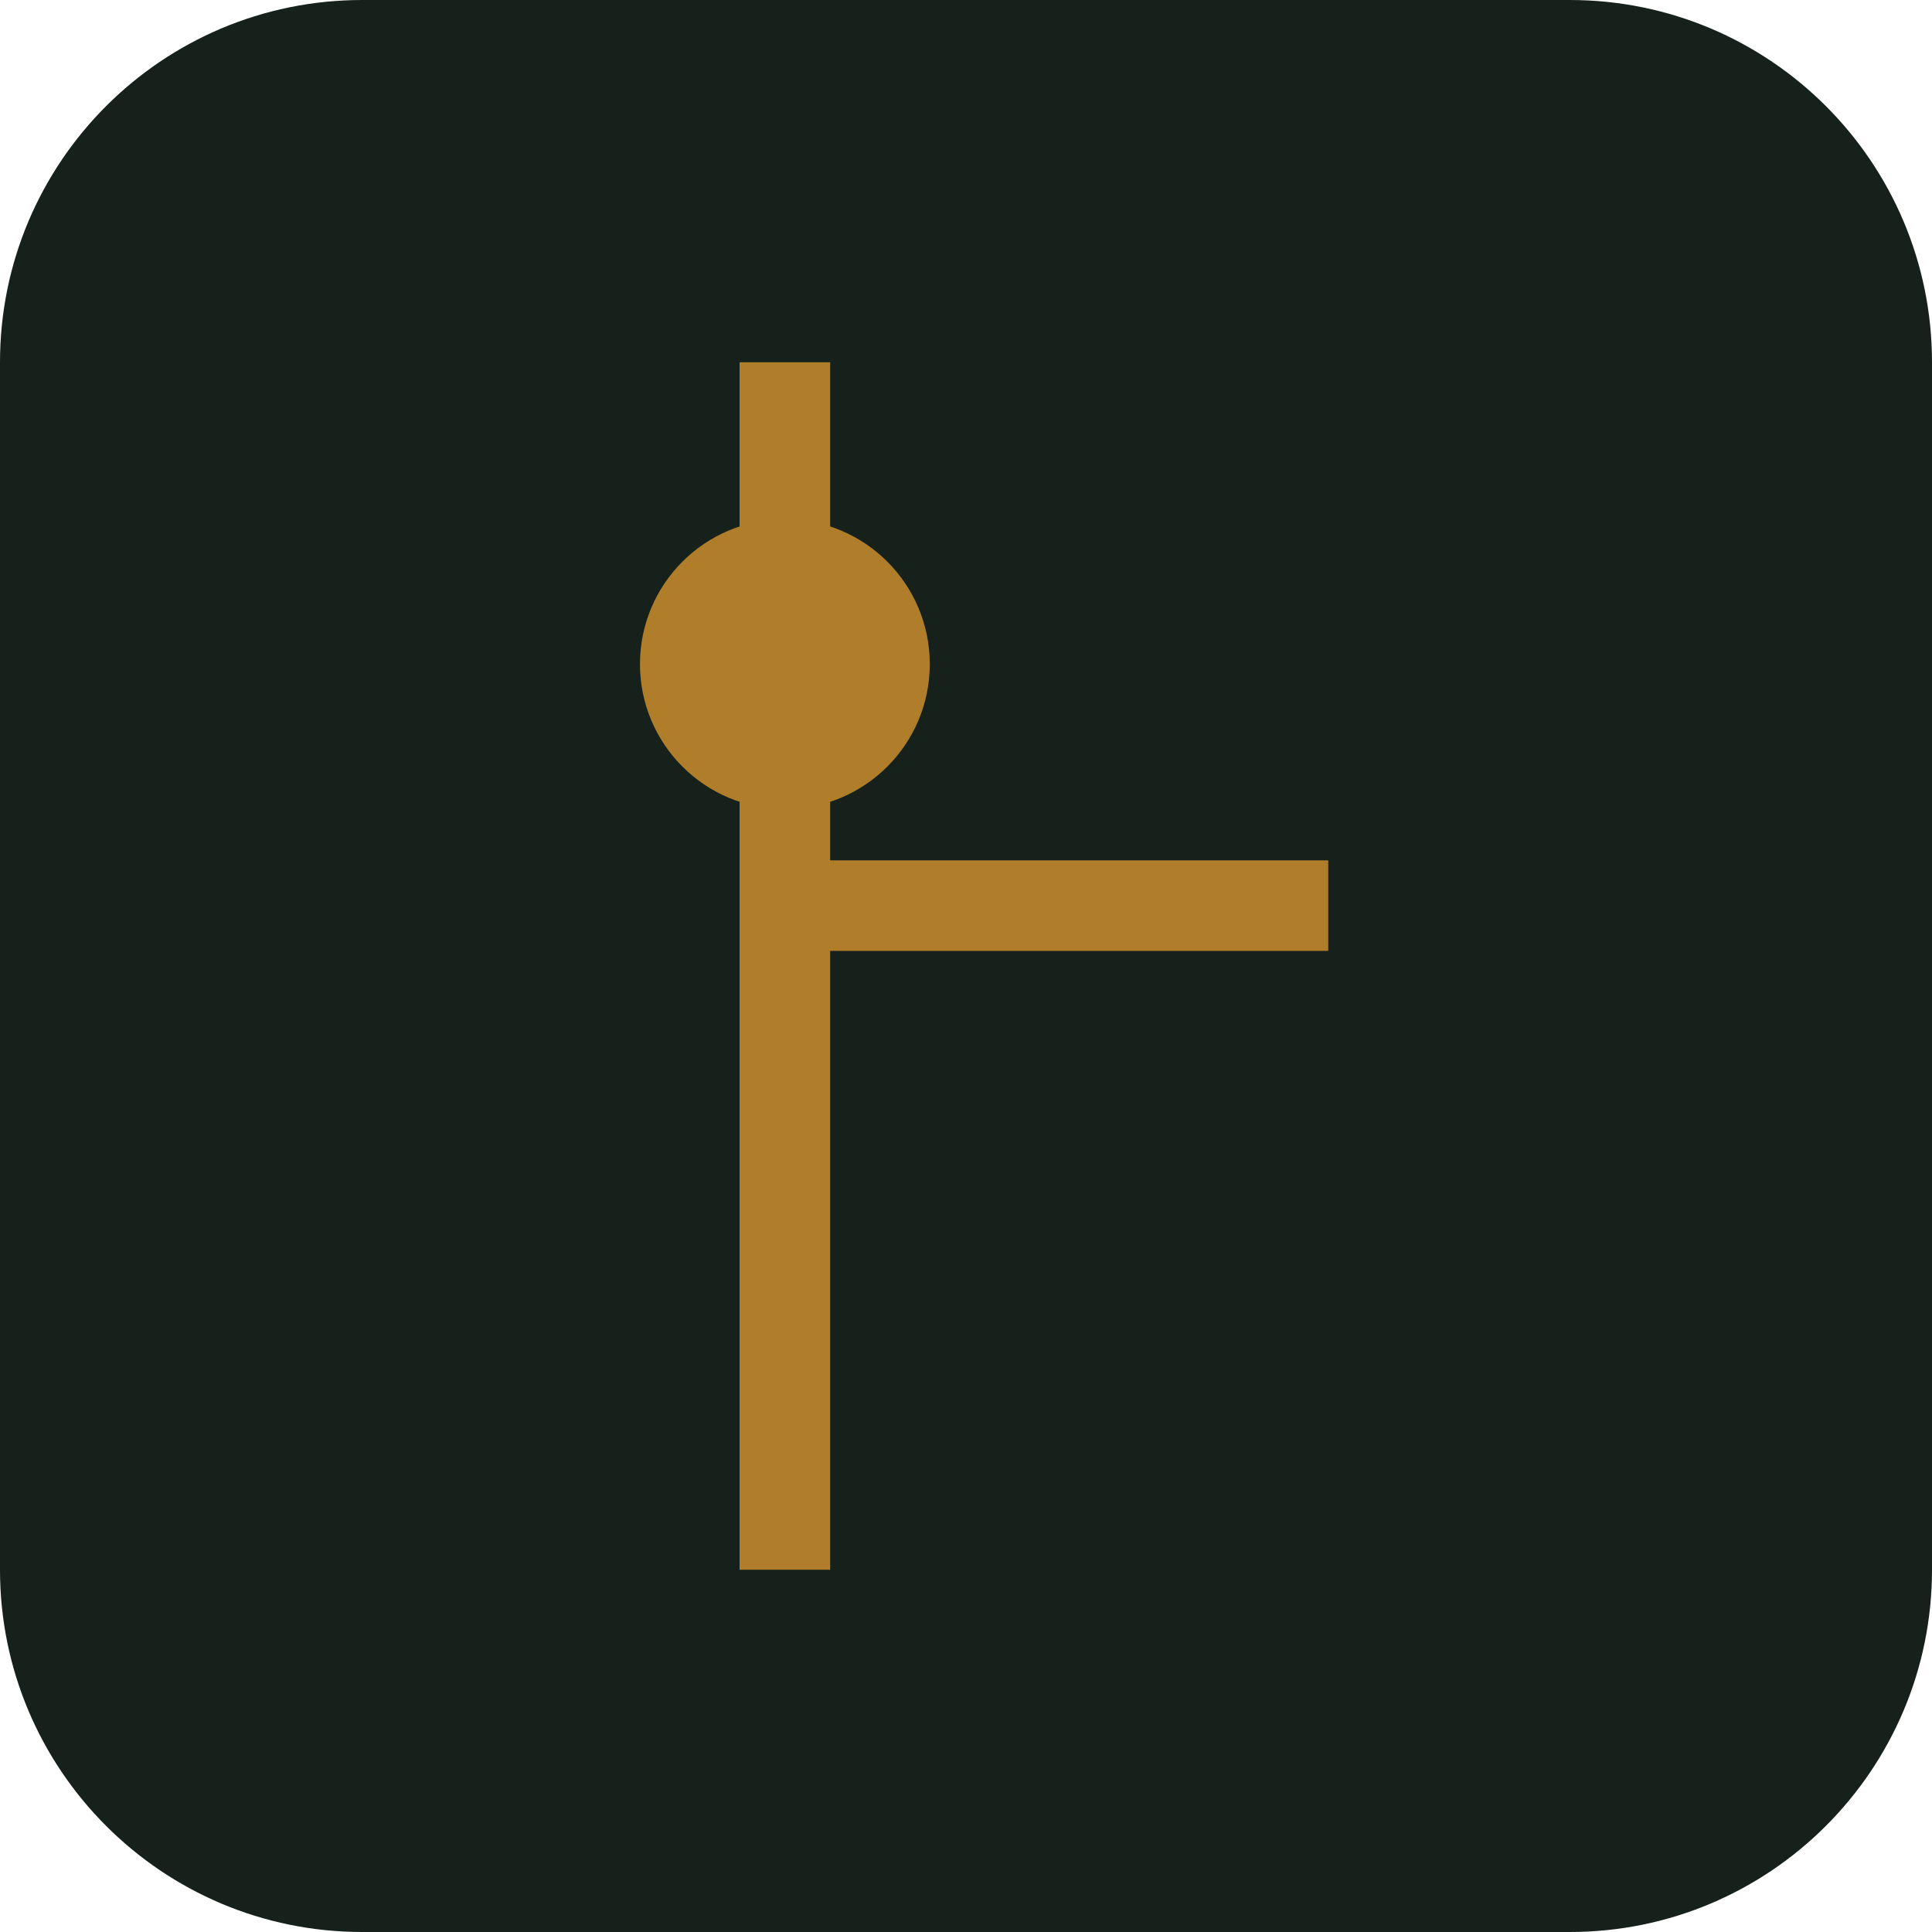
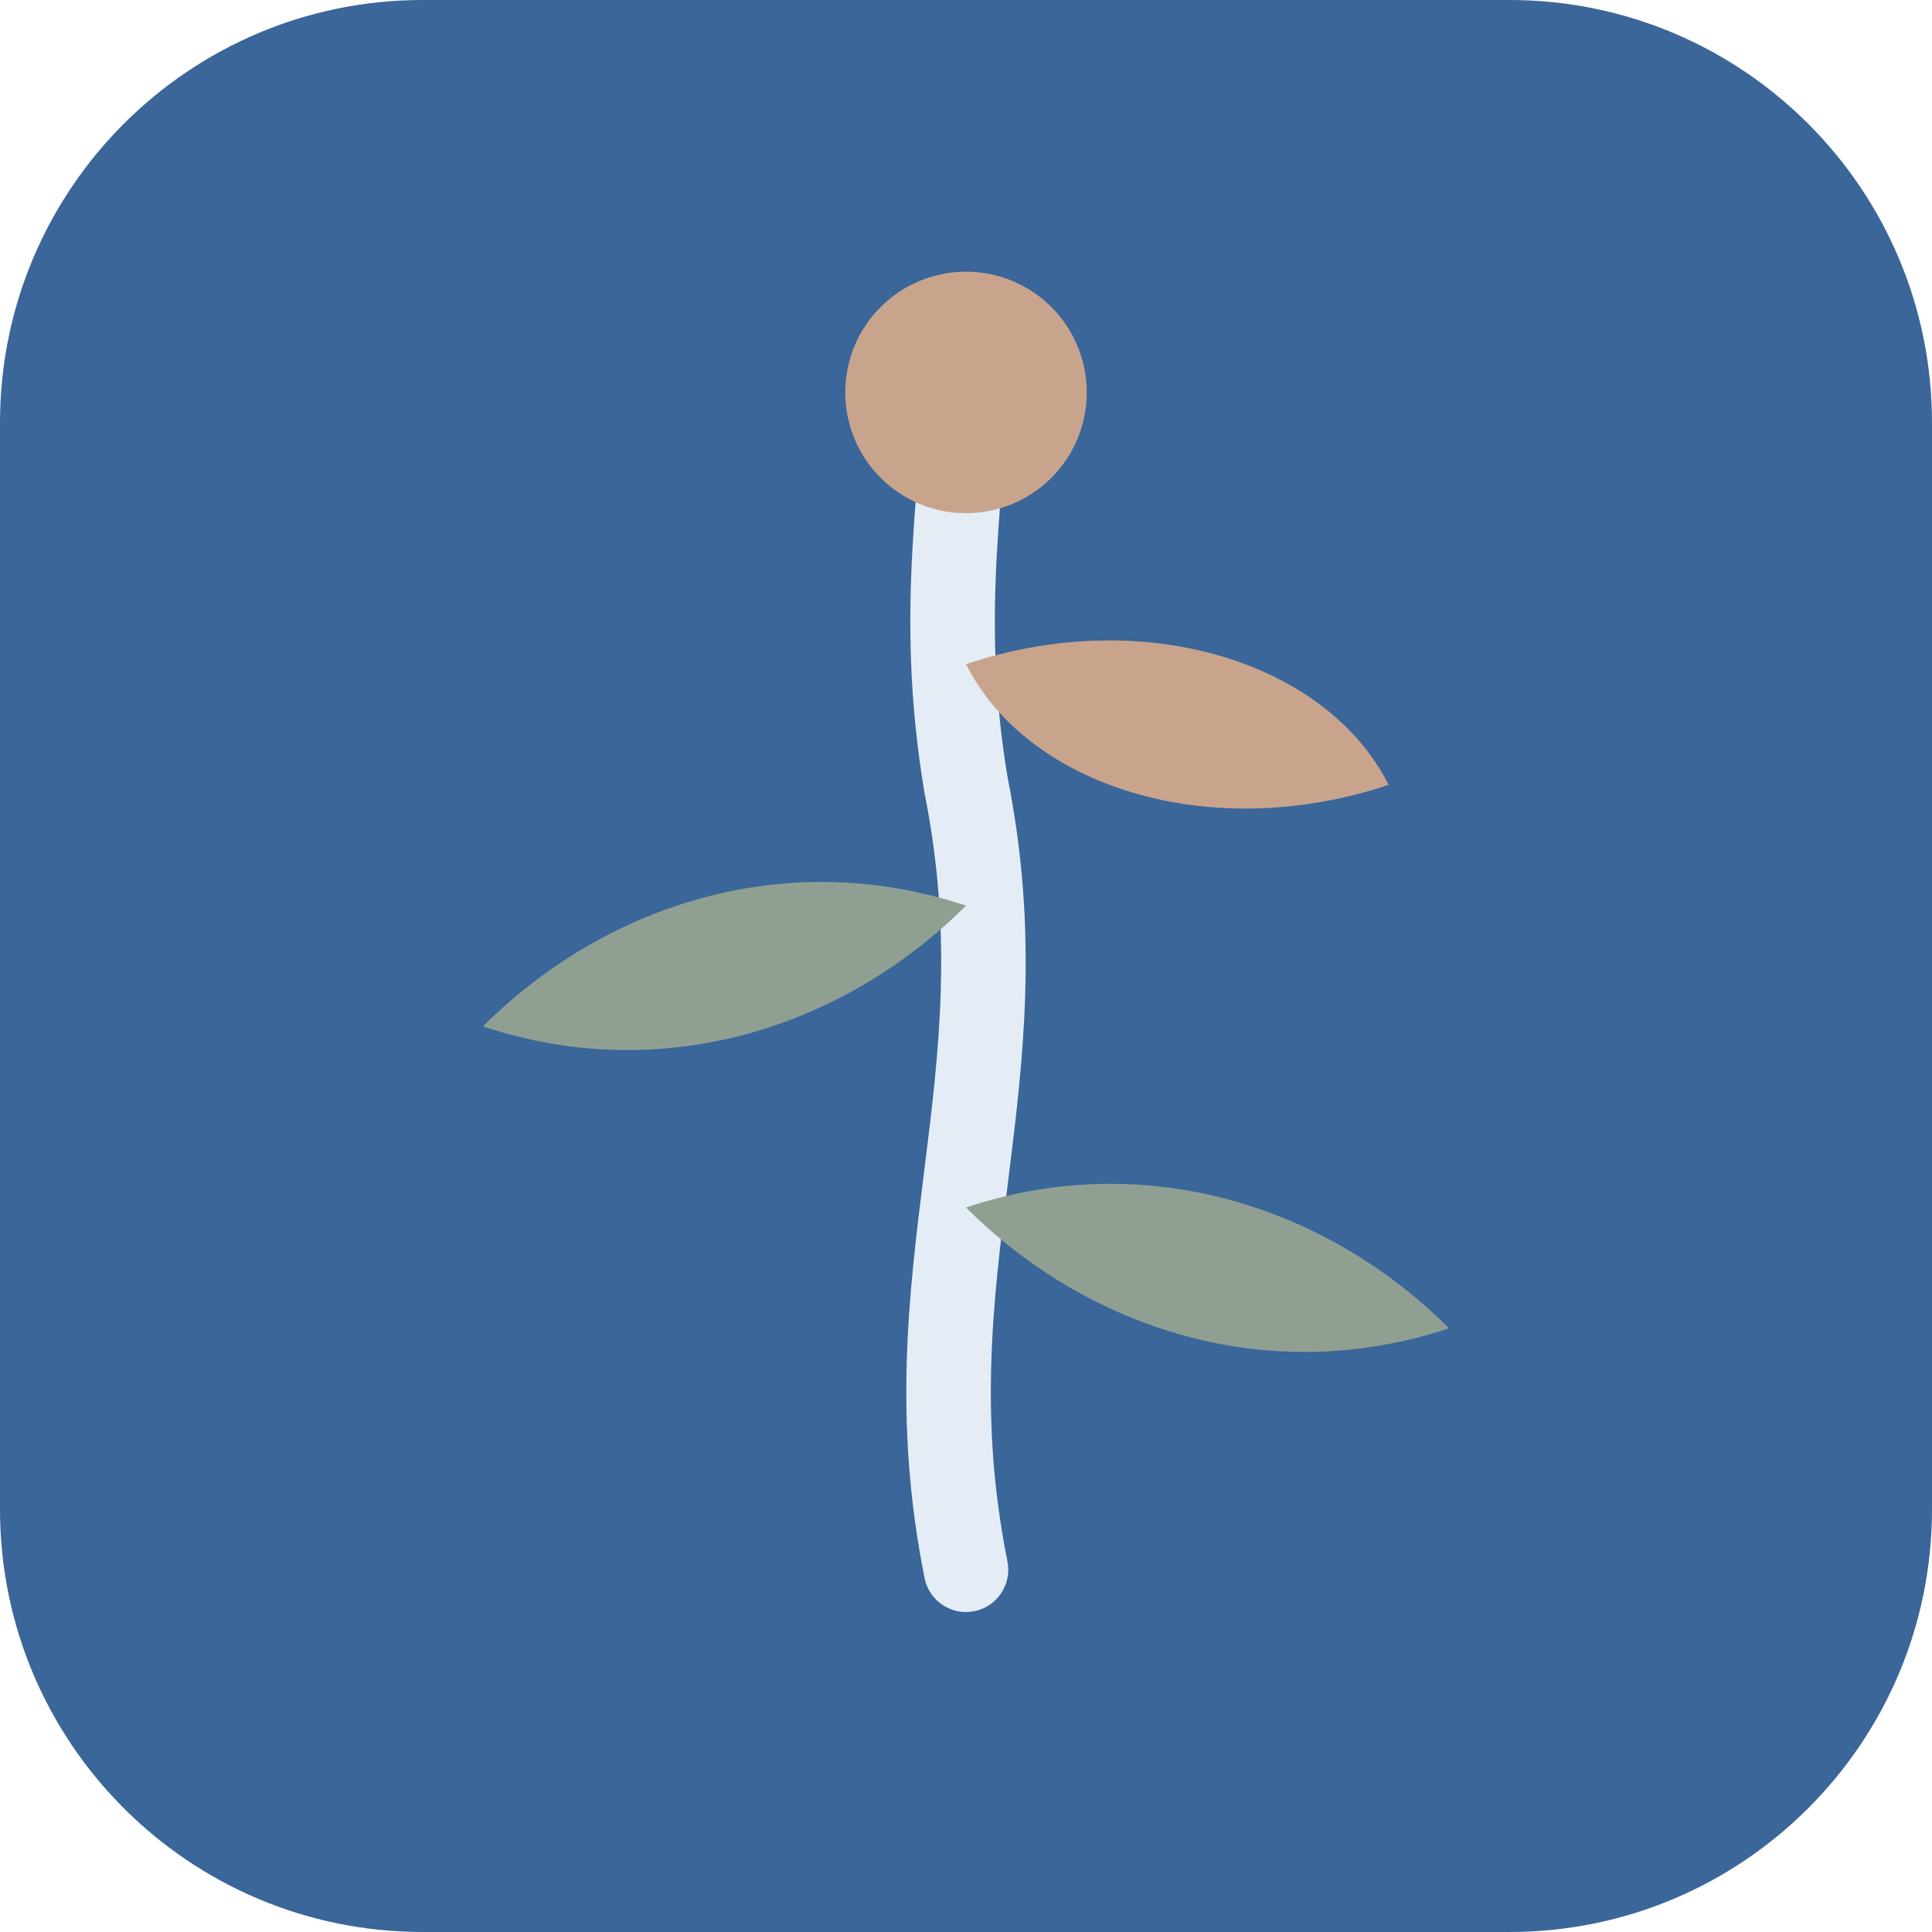
<svg xmlns="http://www.w3.org/2000/svg" viewBox="0 0 32 32">
-   <rect width="32" height="32" rx="6" fill="#16211C" />
-   <line x1="13" y1="6" x2="13" y2="26" stroke="#B07D2B" stroke-width="1.5" />
-   <line x1="13" y1="15" x2="22" y2="15" stroke="#B07D2B" stroke-width="1.5" />
-   <circle cx="13" cy="11" r="2.4" fill="#B07D2B" />
+   <rect width="32" height="32" rx="7" fill="#3A6699" />
+   <path d="M16 26 C 15 21 17 18 16 13 C 15.5 10 16 8 16 6" fill="none" stroke="#E4EDF6" stroke-width="1.4" stroke-linecap="round" />
+   <path d="M16 20 C 19 19 22 20 24 22 C 21 23 18 22 16 20 Z" fill="#8FA093" />
+   <path d="M16 15 C 13 14 10 15 8 17 C 11 18 14 17 16 15 Z" fill="#8FA093" />
+   <path d="M16 11 C 19 10 22 11 23 13 C 20 14 17 13 16 11 Z" fill="#C9A48C" />
+   <circle cx="16" cy="6.5" r="2" fill="#C9A48C" />
</svg>
